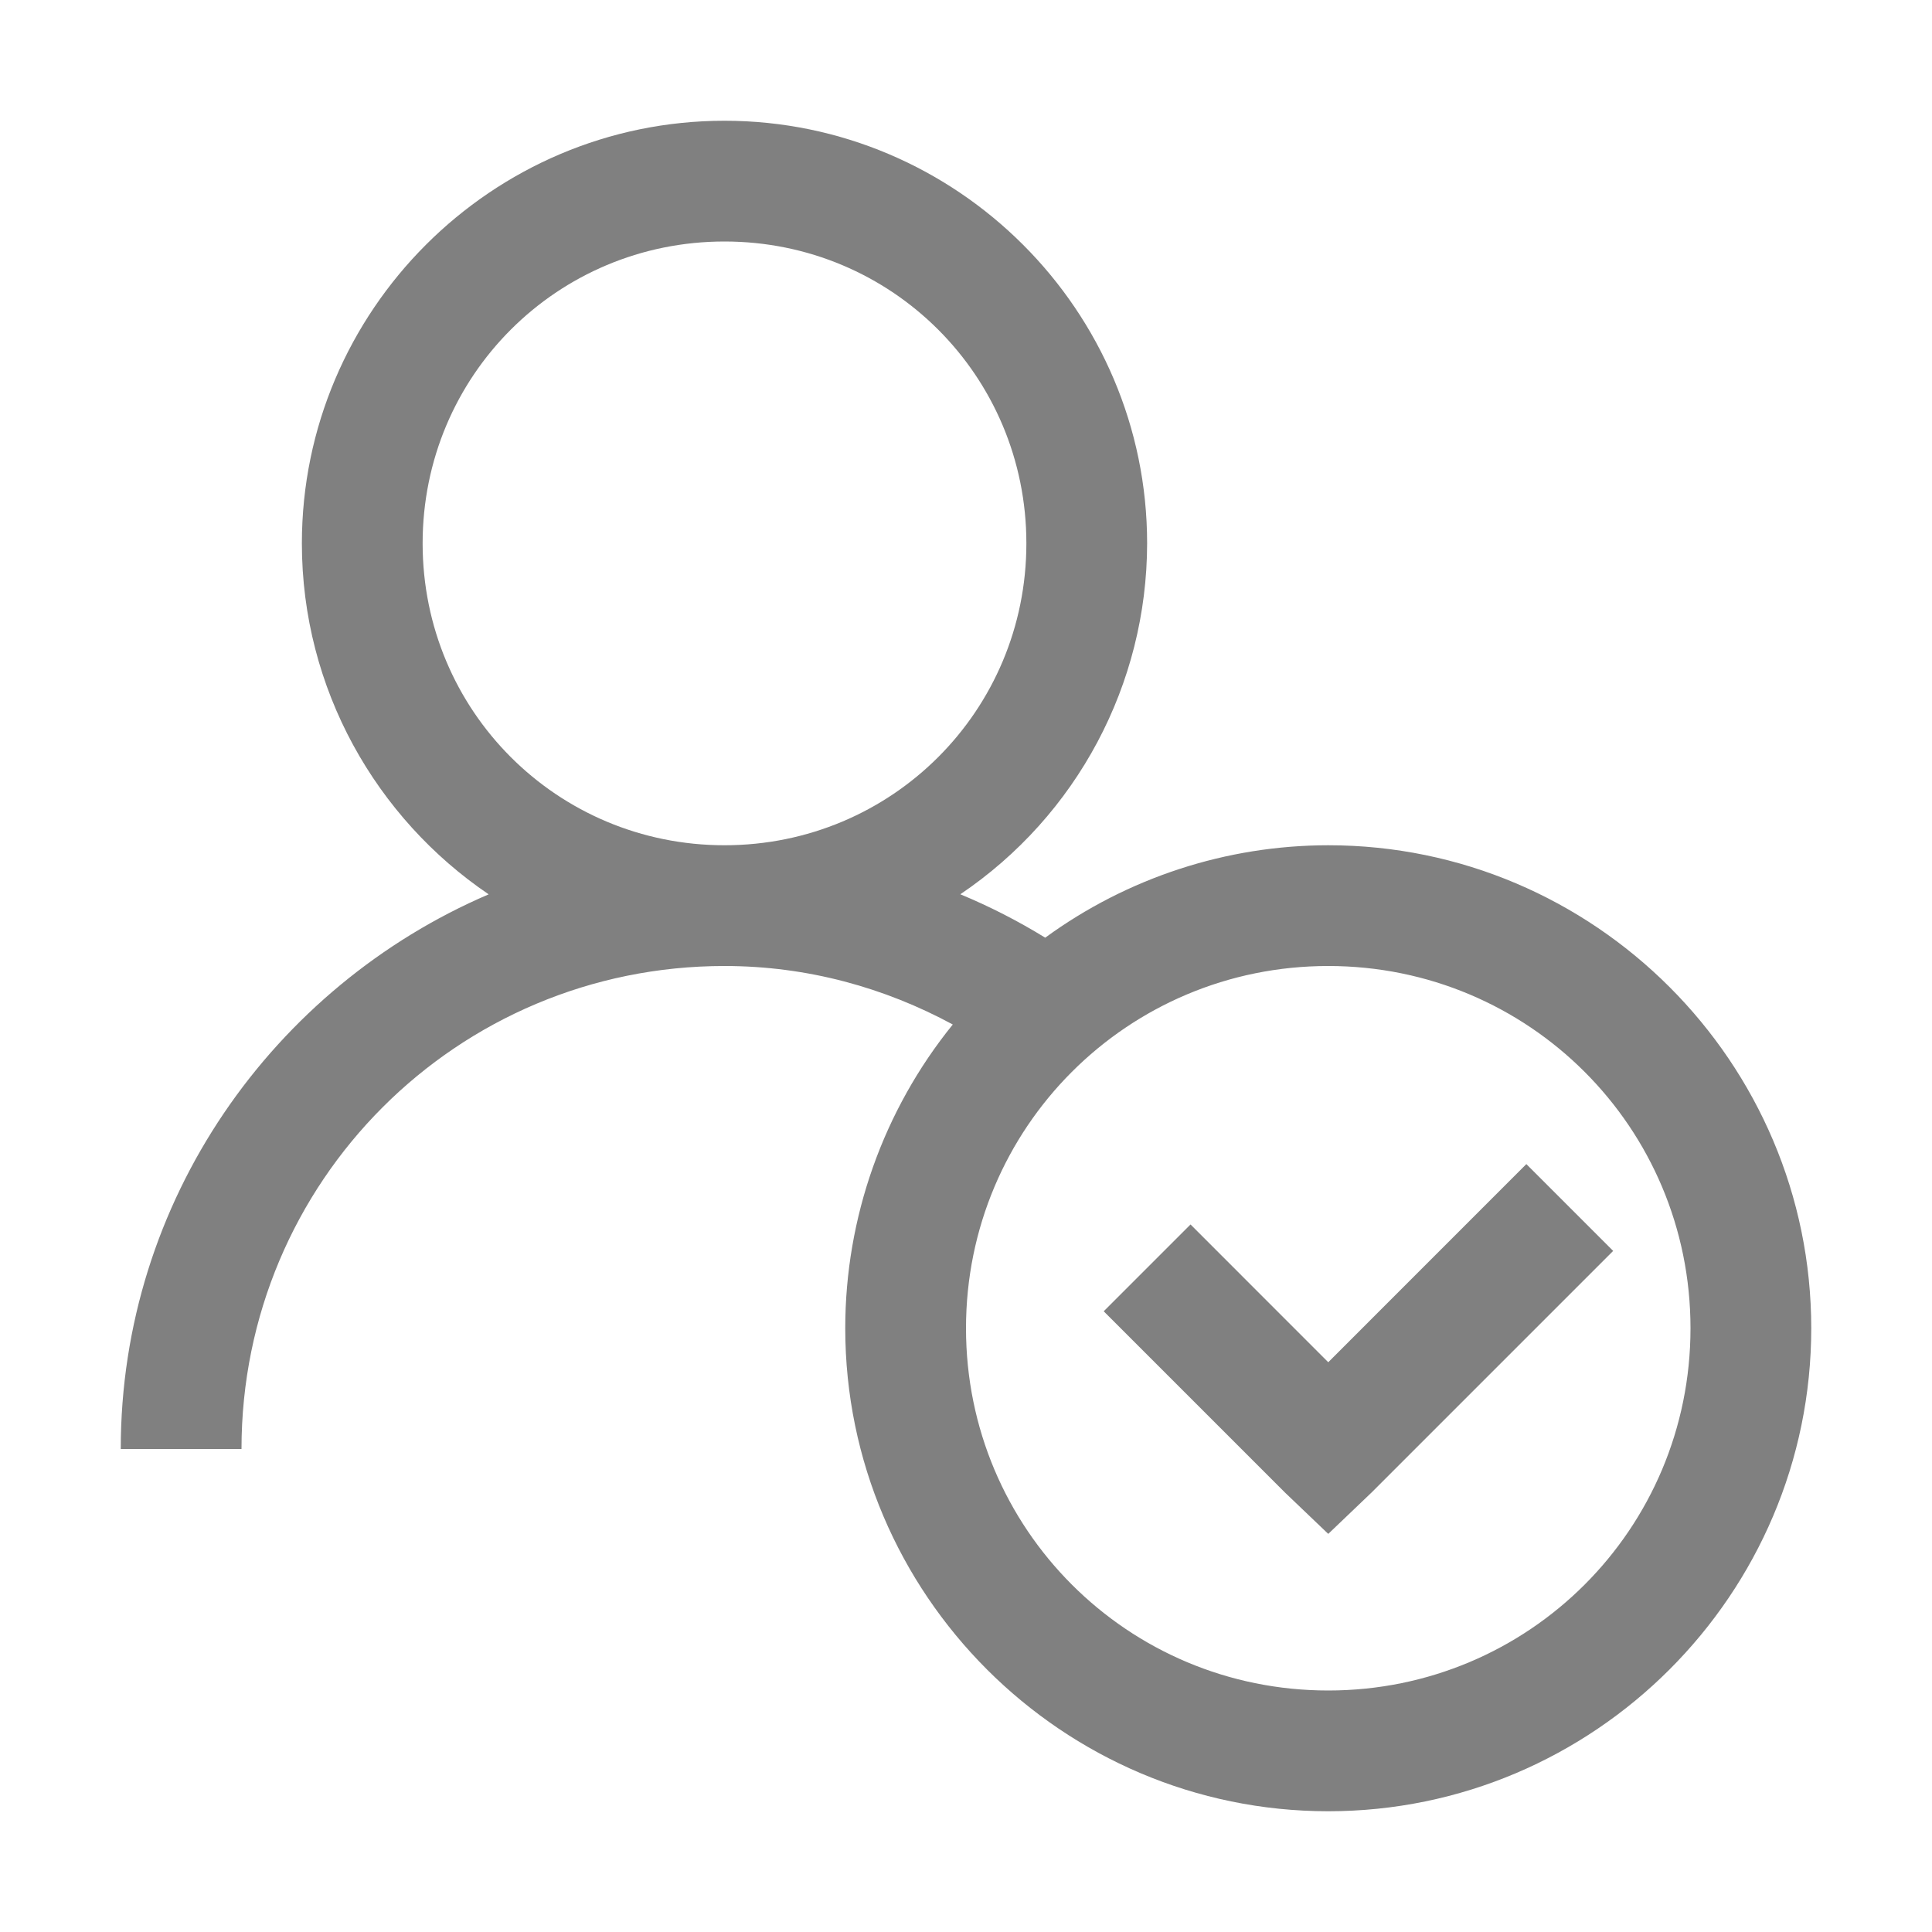
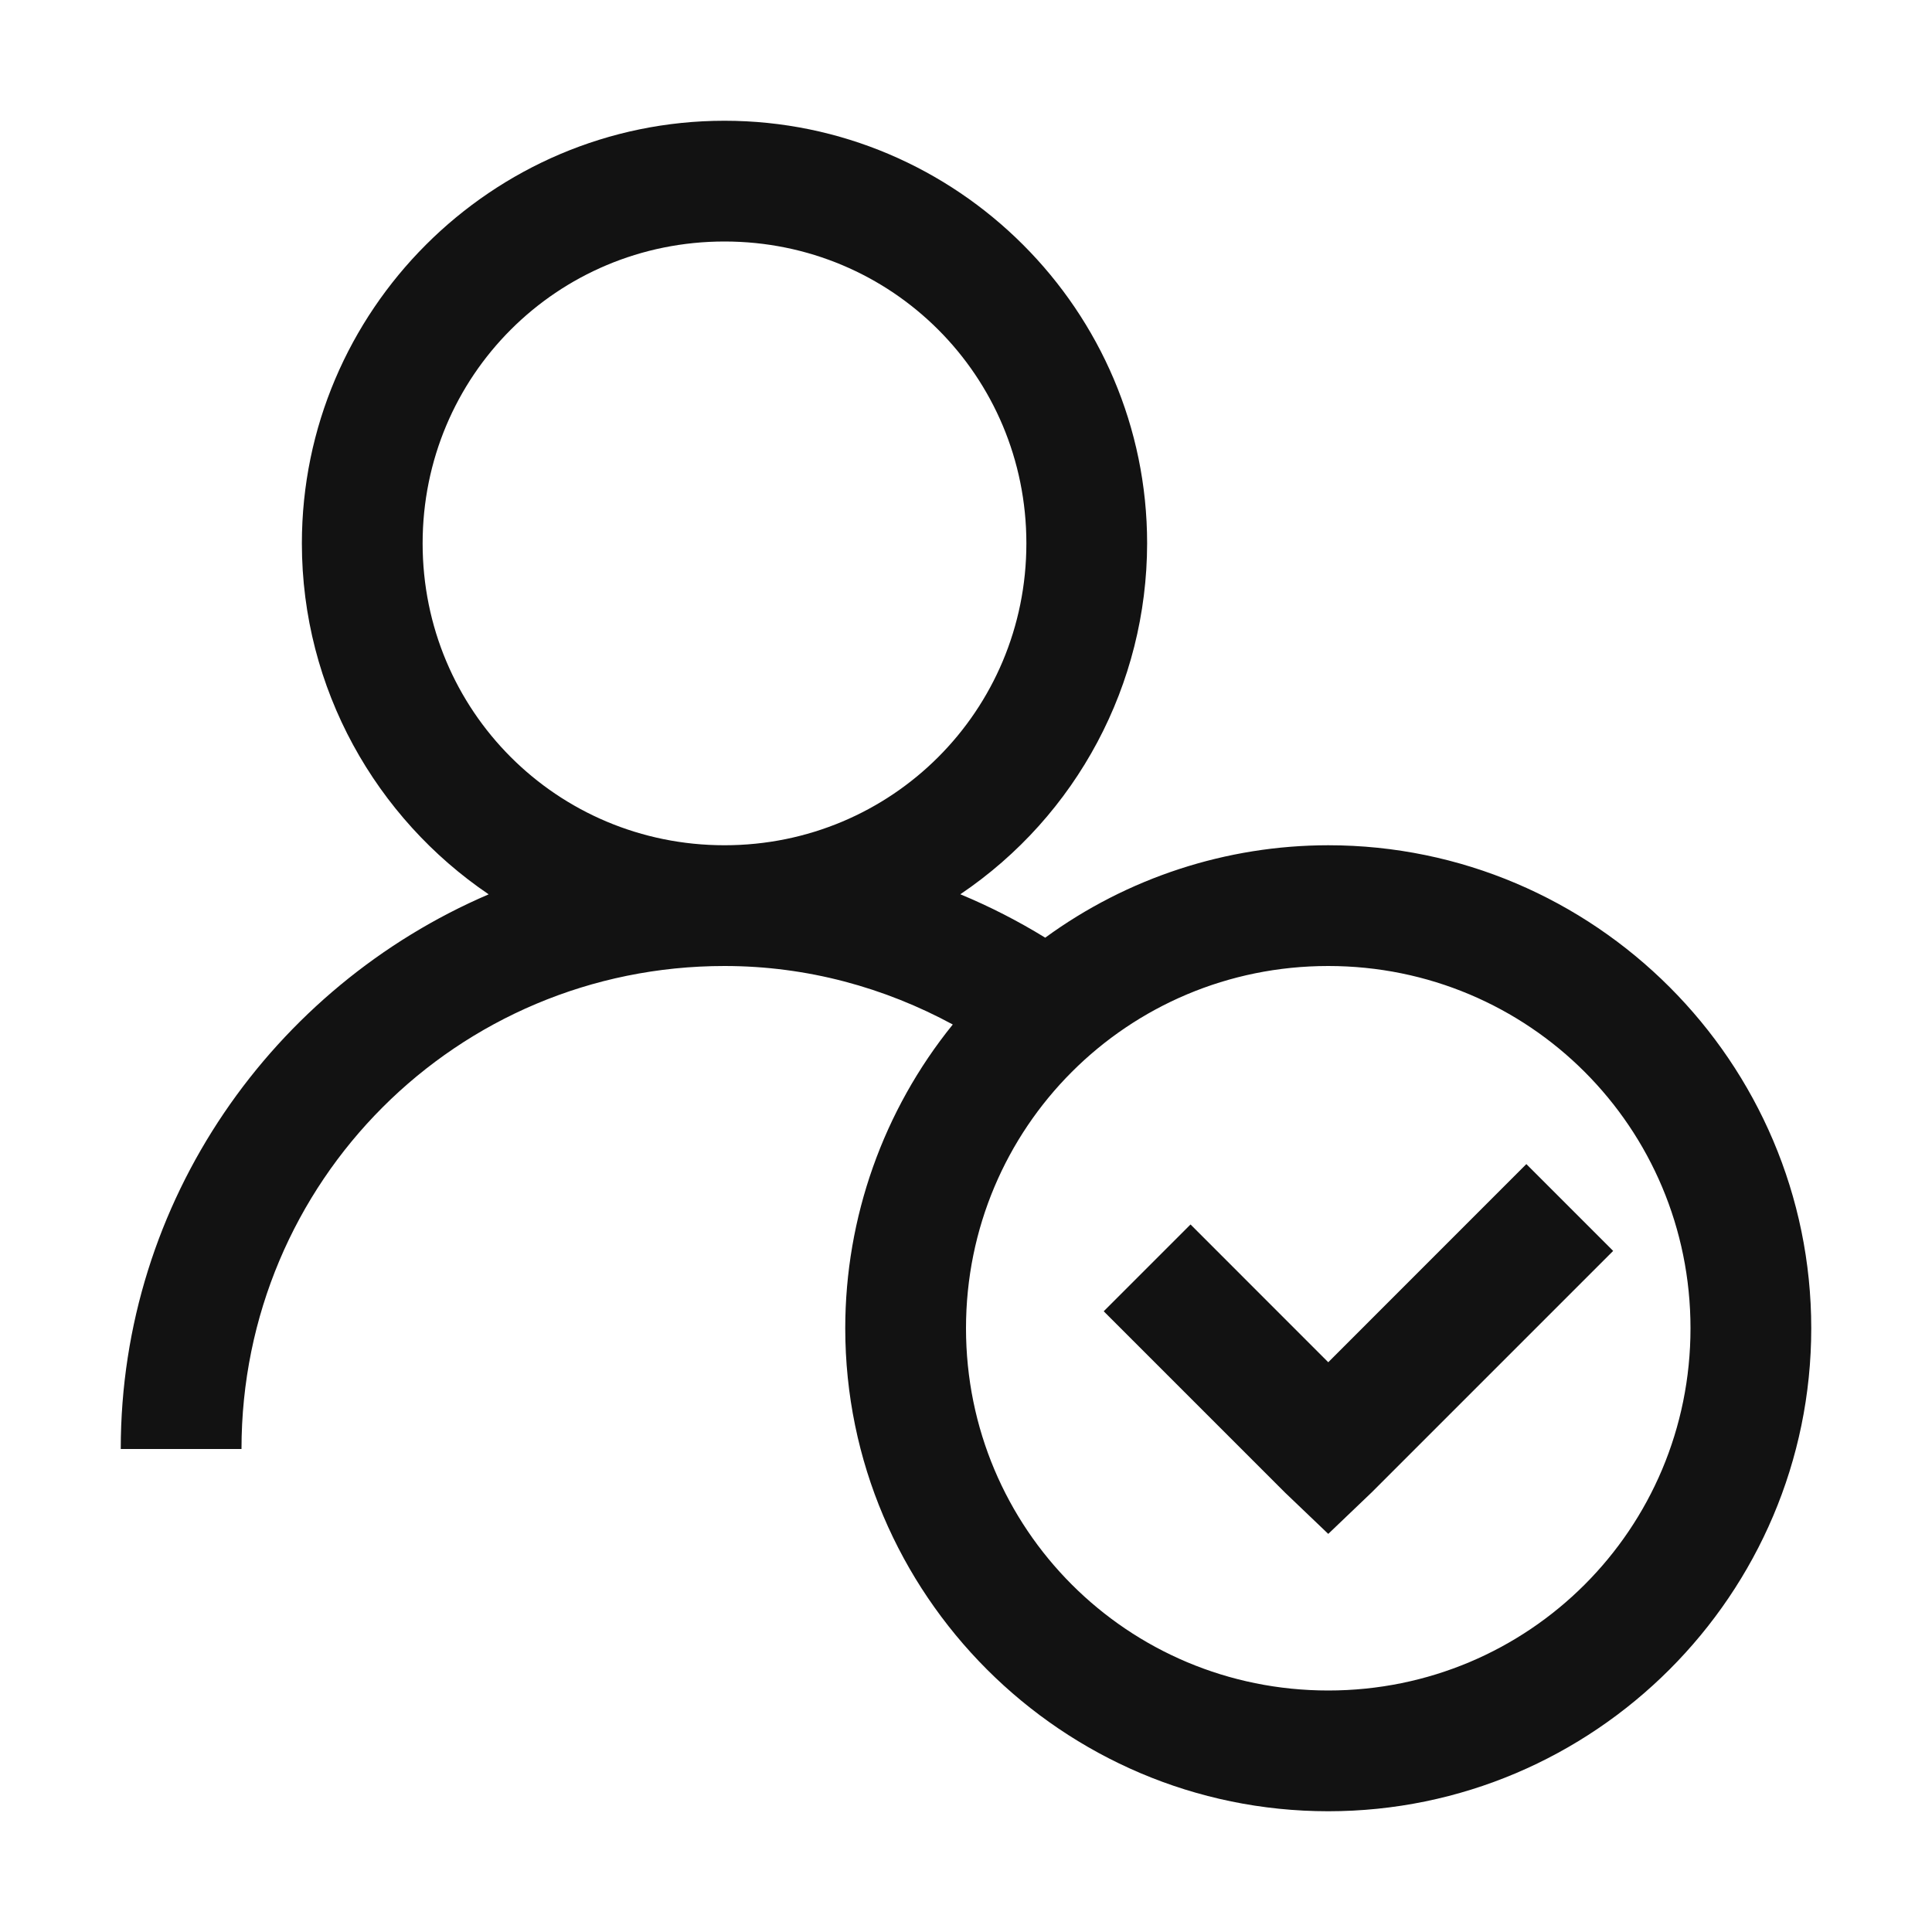
<svg xmlns="http://www.w3.org/2000/svg" width="32" height="32" viewBox="0 0 32 32" version="1.1" id="svg1">
  <defs id="defs1" />
-   <path fill="currentColor" d="M12 2C8.145 2 5 5.145 5 9c0 2.41 1.23 4.55 3.094 5.813C4.527 16.343 2 19.883 2 24h2c0-4.43 3.57-8 8-8c1.375 0 2.656.36 3.781.969A8 8 0 0 0 14 22c0 4.406 3.594 8 8 8s8-3.594 8-8s-3.594-8-8-8a7.96 7.96 0 0 0-4.688 1.531a10 10 0 0 0-1.406-.719A7.02 7.02 0 0 0 19 9c0-3.855-3.145-7-7-7m0 2c2.773 0 5 2.227 5 5s-2.227 5-5 5s-5-2.227-5-5s2.227-5 5-5m10 12c3.324 0 6 2.676 6 6s-2.676 6-6 6s-6-2.676-6-6s2.676-6 6-6m3.281 3.281L22 22.563l-2.281-2.282l-1.438 1.438l3 3l.719.687l.719-.687l4-4z" id="path1" style="fill:#808080;fill-opacity:1" />
+   <path fill="currentColor" d="M12 2C8.145 2 5 5.145 5 9c0 2.41 1.23 4.55 3.094 5.813C4.527 16.343 2 19.883 2 24h2c0-4.43 3.57-8 8-8c1.375 0 2.656.36 3.781.969A8 8 0 0 0 14 22c0 4.406 3.594 8 8 8s8-3.594 8-8s-3.594-8-8-8a7.96 7.96 0 0 0-4.688 1.531a10 10 0 0 0-1.406-.719A7.02 7.02 0 0 0 19 9c0-3.855-3.145-7-7-7m0 2c2.773 0 5 2.227 5 5s-2.227 5-5 5s-5-2.227-5-5s2.227-5 5-5m10 12c3.324 0 6 2.676 6 6s-2.676 6-6 6s-6-2.676-6-6s2.676-6 6-6m3.281 3.281L22 22.563l-2.281-2.282l-1.438 1.438l3 3l.719.687l.719-.687l4-4z" id="path1" style="fill:#121212;fill-opacity:1" />
</svg>
